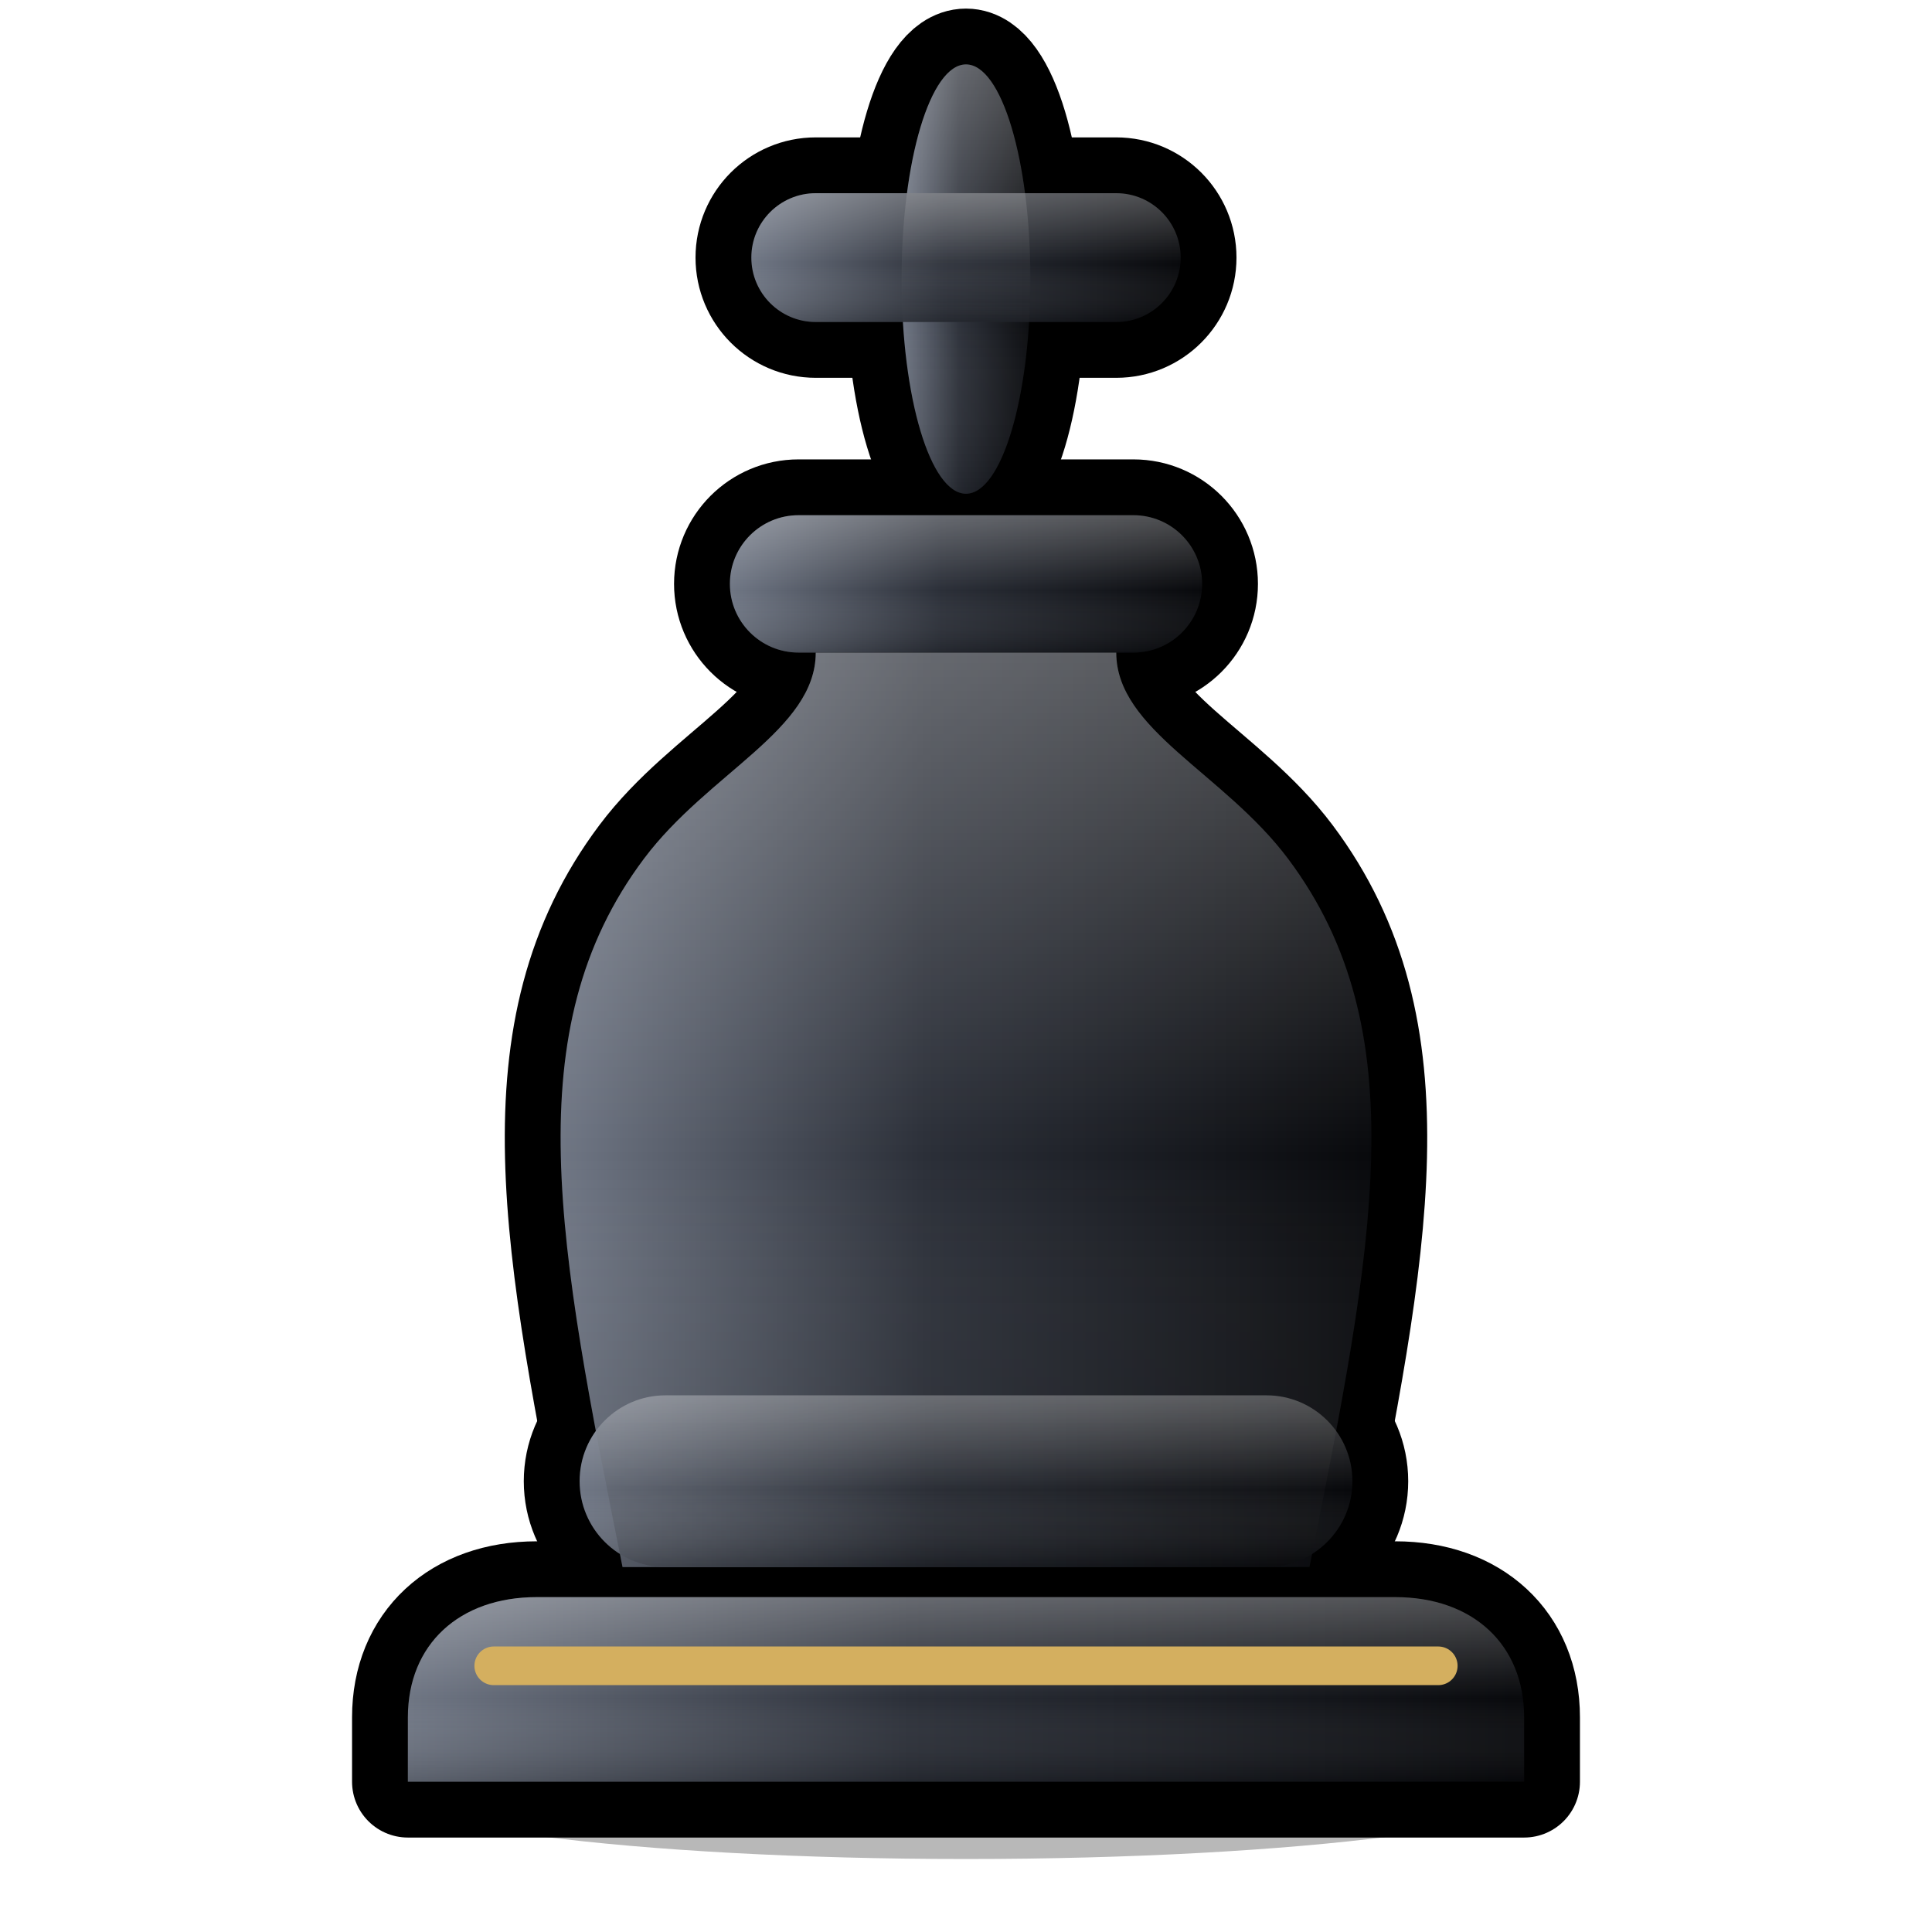
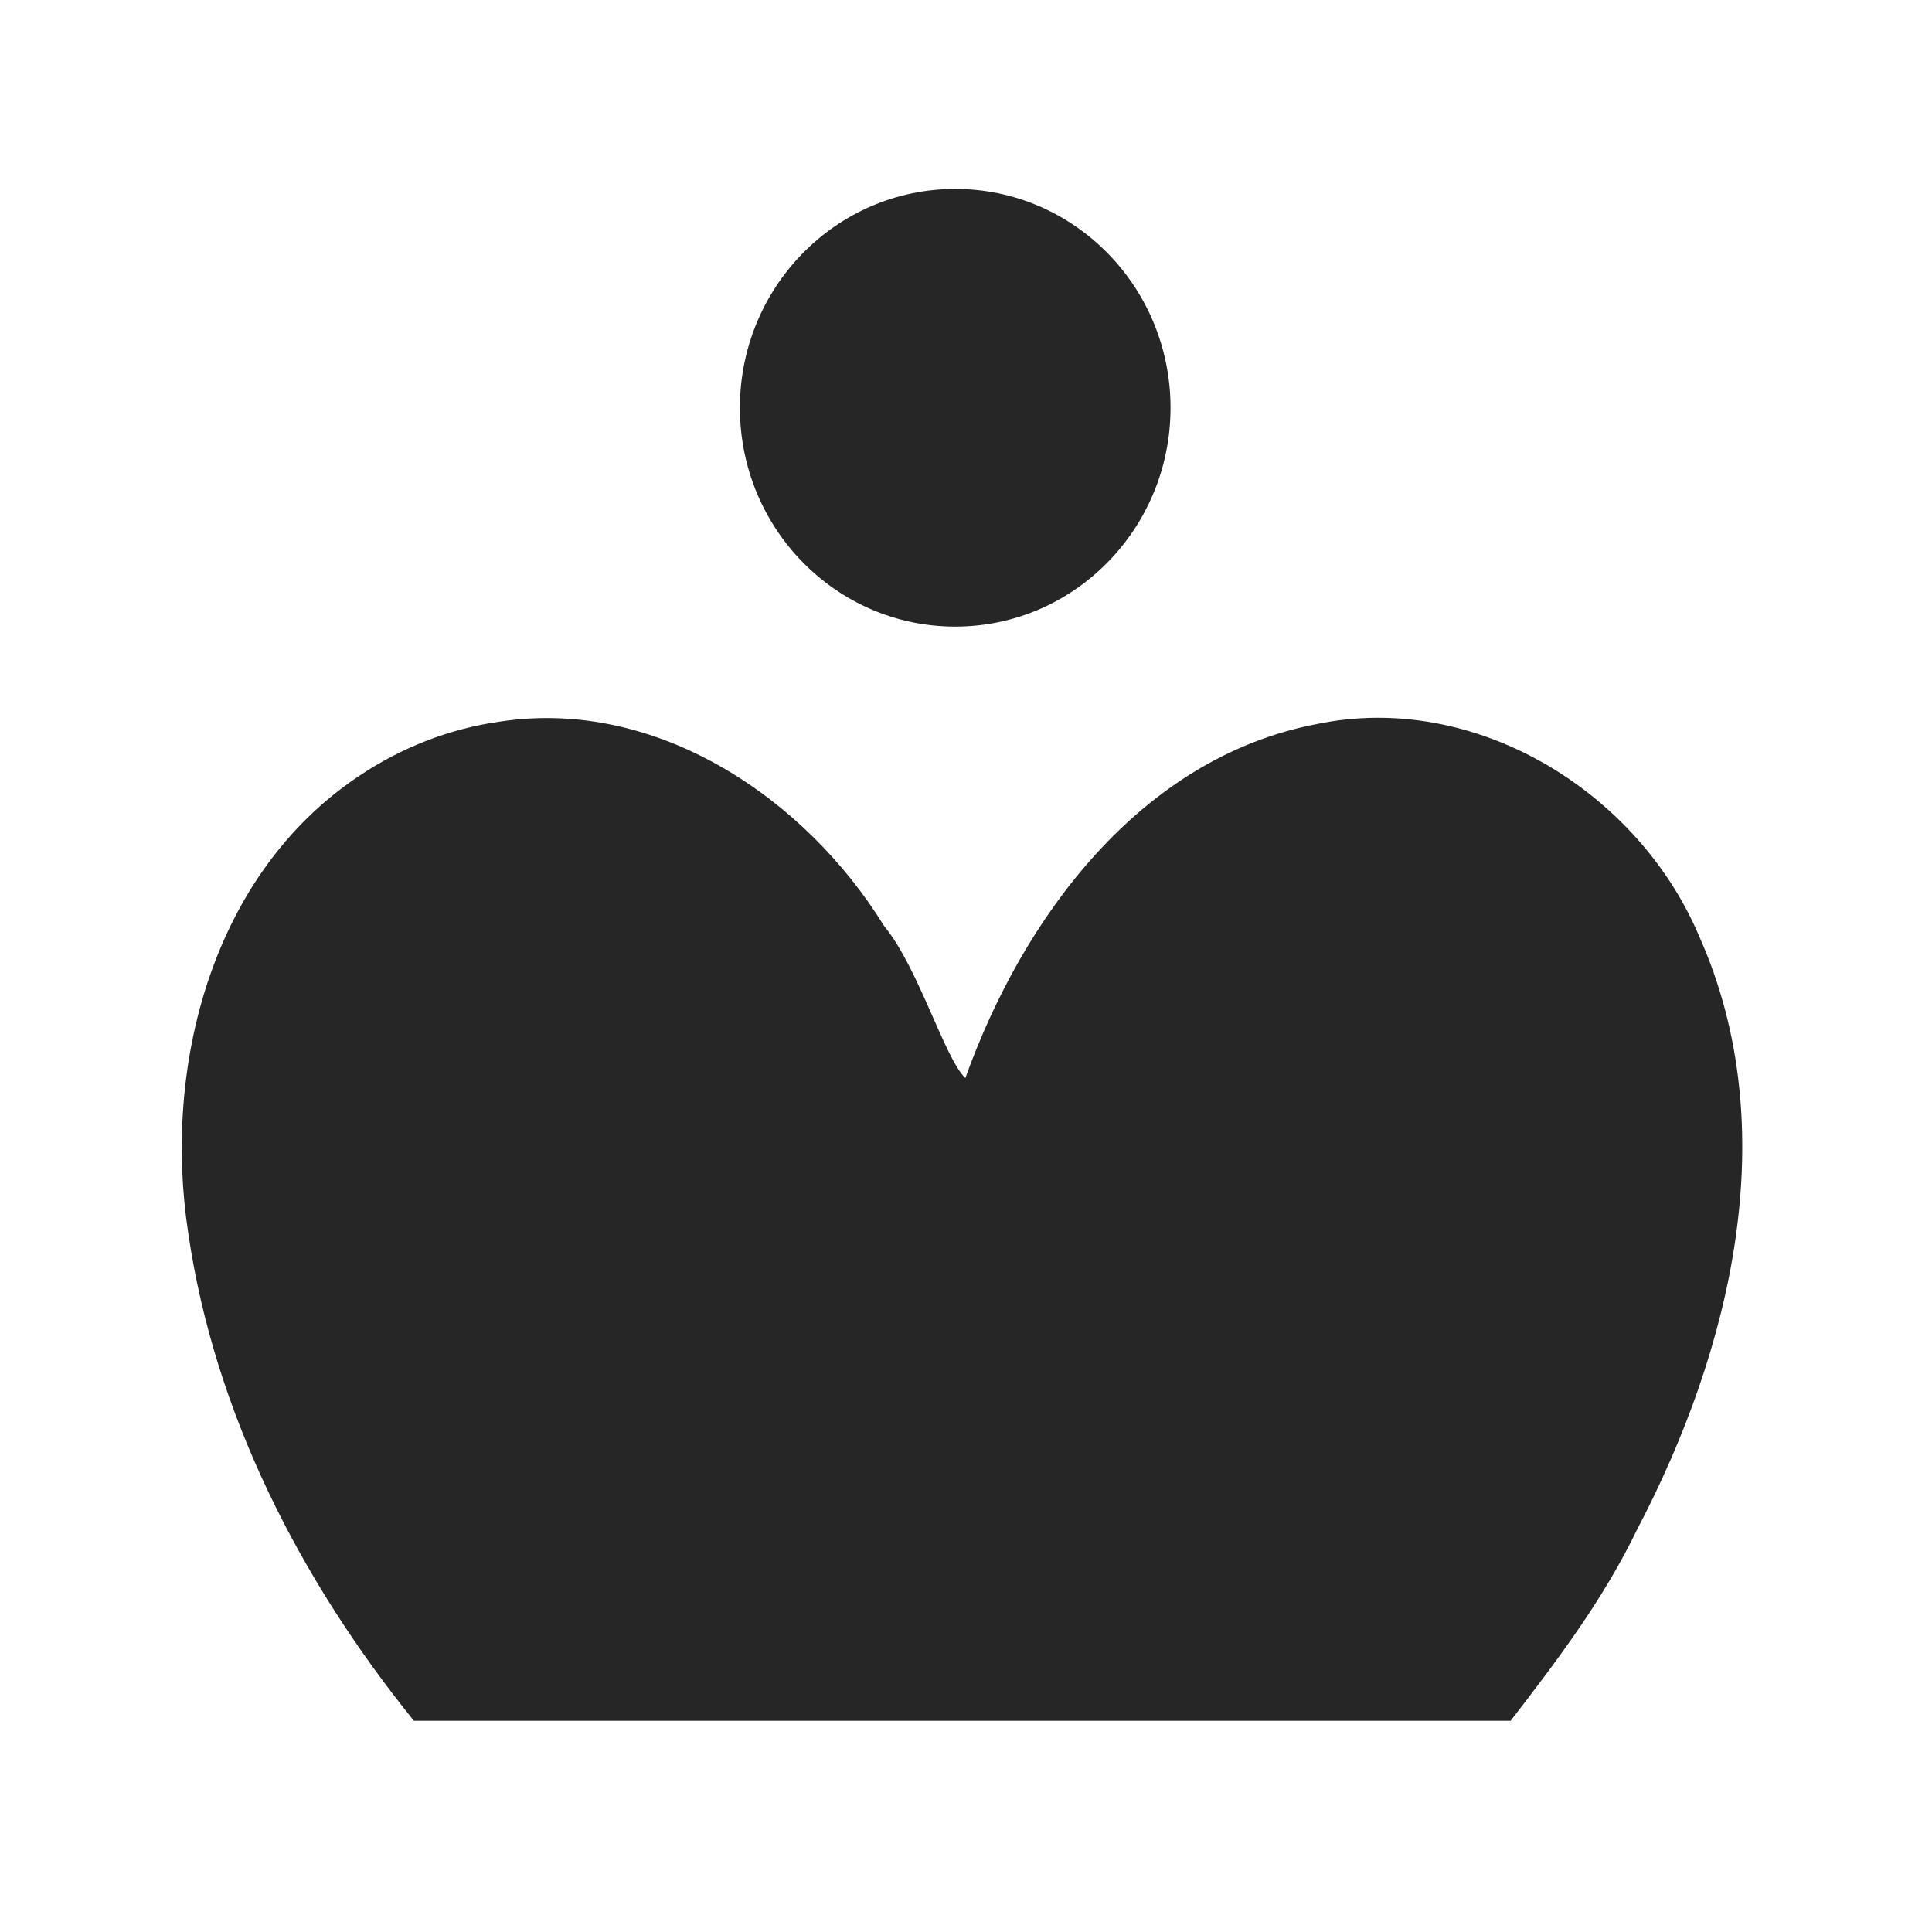
- <svg xmlns="http://www.w3.org/2000/svg" viewBox="0 0 45 45">
-   <defs>
-     <linearGradient id="hbK" x1="0" y1="0" x2="1" y2="0">
-       <stop offset="0" stop-color="#6f7684" />
-       <stop offset=".45" stop-color="#2b2f38" />
-       <stop offset="1" stop-color="#08090c" />
-     </linearGradient>
-     <linearGradient id="vbK" x1="0" y1="0" x2="0" y2="1">
-       <stop offset="0" stop-color="#fff" stop-opacity="0.28" />
-       <stop offset=".55" stop-color="#fff" stop-opacity="0" />
-       <stop offset="1" stop-color="#000" stop-opacity=".18" />
-     </linearGradient>
+ <svg xmlns="http://www.w3.org/2000/svg" width="260" height="260" xml:space="preserve" overflow="hidden" version="1.1" id="svg378">
+   <defs id="defs370">
+     <clipPath id="clip0">
+       <rect x="2460" y="1497" width="260" height="260" id="rect367" />
+     </clipPath>
  </defs>
-   <ellipse cx="22.500" cy="41.500" rx="14" ry="1.800" fill="#000" fill-opacity=".28" />
-   <g fill="#000000" stroke="#000000" stroke-width="2.600" stroke-linejoin="round">
-     <rect x="21" y="1.5" width="3" height="10" rx="5" />
-     <rect x="17.5" y="4.5" width="10" height="3" rx="1.5" />
-     <rect x="17" y="12" width="11" height="3.2" rx="1.6" />
-     <path d="M14.500 36.500C13 29 12 24 15 20c1.500-2 4-3 4-4.800h7c0 1.800 2.500 2.800 4 4.800 3 4 2 9 .5 16.500z" />
-     <rect x="13.5" y="32.5" width="18" height="4" rx="2" />
-     <path d="M9.5 41.500h26v-1.500c0-1.700-1.200-2.800-3-2.800h-20c-1.800 0-3 1.100-3 2.800z" />
+   <g clip-path="url(#clip0)" transform="matrix(0.95,0,0,0.95,-2330.527,-1415.725)" id="g376">
+     <path d="m 2558,1548 c 0,-17.12 13.66,-31 30.5,-31 16.84,0 30.5,13.88 30.5,31 0,17.12 -13.66,31 -30.5,31 -16.84,0 -30.5,-13.88 -30.5,-31 z" fill="#262626" fill-rule="evenodd" id="path372" />
+     <path d="m 2524.14,1592.44 c 22.074,-3.309 43.067,10.78 54.301,28.987 4.857,5.888 8.568,18.756 11.498,21.531 8.113,-22.722 24.77,-45.368 49.765,-50.146 22.377,-4.678 45.532,9.507 54.214,30.124 12.13,27.245 4.483,58.583 -8.782,83.885 -4.735,9.857 -11.304,18.573 -17.957,27.178 -51.787,0 -103.573,0 -155.36,0 -16.084,-19.904 -28.236,-43.54 -31.959,-69.042 -3.65,-23.677 3.339,-50.879 24.162,-64.778 6.009,-4.051 12.933,-6.753 20.118,-7.74 z" fill="#262626" fill-rule="evenodd" id="path374" />
  </g>
-   <g fill="url(#hbK)">
-     <rect x="21" y="1.5" width="3" height="10" rx="5" />
-     <rect x="17.5" y="4.5" width="10" height="3" rx="1.5" />
-     <rect x="17" y="12" width="11" height="3.2" rx="1.6" />
-     <path d="M14.500 36.500C13 29 12 24 15 20c1.500-2 4-3 4-4.800h7c0 1.800 2.500 2.800 4 4.800 3 4 2 9 .5 16.500z" />
-     <rect x="13.5" y="32.5" width="18" height="4" rx="2" />
-     <path d="M9.5 41.500h26v-1.500c0-1.700-1.200-2.800-3-2.800h-20c-1.800 0-3 1.100-3 2.800z" />
-   </g>
-   <g fill="url(#vbK)">
-     <rect x="21" y="1.5" width="3" height="10" rx="5" />
-     <rect x="17.5" y="4.5" width="10" height="3" rx="1.5" />
-     <rect x="17" y="12" width="11" height="3.2" rx="1.6" />
-     <path d="M14.500 36.500C13 29 12 24 15 20c1.500-2 4-3 4-4.800h7c0 1.800 2.500 2.800 4 4.800 3 4 2 9 .5 16.500z" />
-     <rect x="13.5" y="32.5" width="18" height="4" rx="2" />
-     <path d="M9.5 41.500h26v-1.500c0-1.700-1.200-2.800-3-2.800h-20c-1.800 0-3 1.100-3 2.800z" />
-   </g>
-   <path d="M11.500 38.800h22" stroke="#d4af5f" stroke-width=".9" stroke-linecap="round" fill="none" />
</svg>
